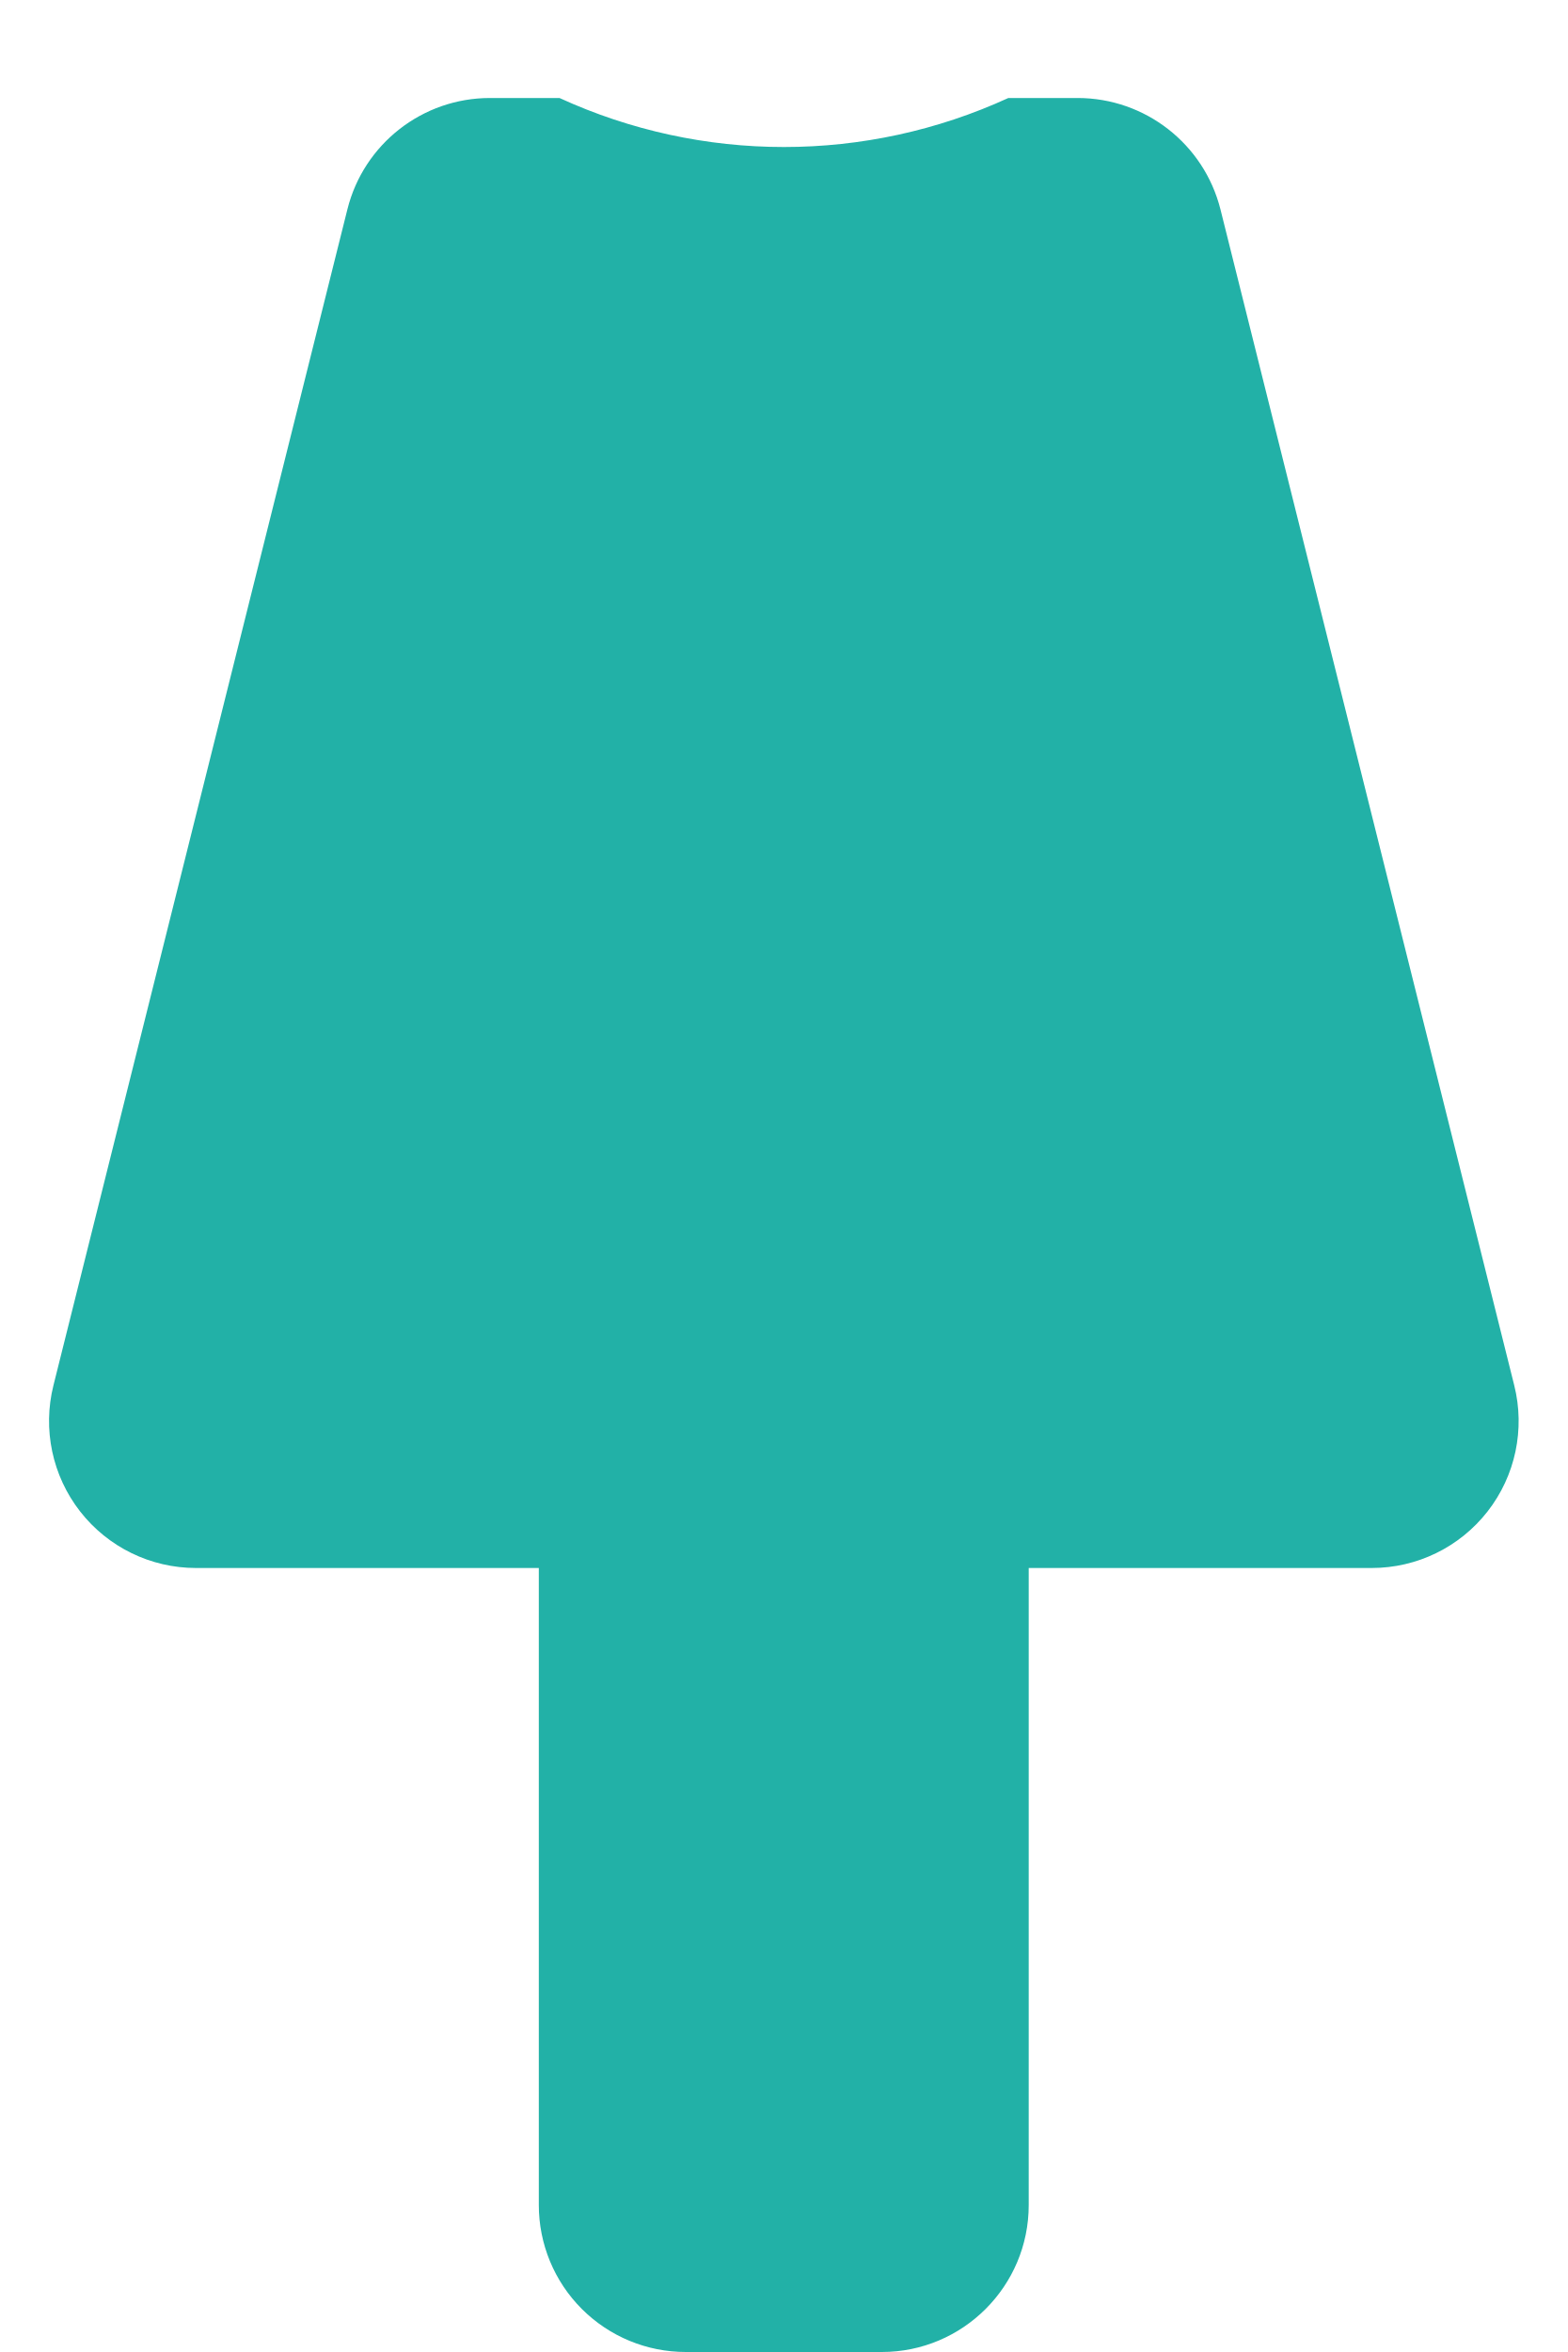
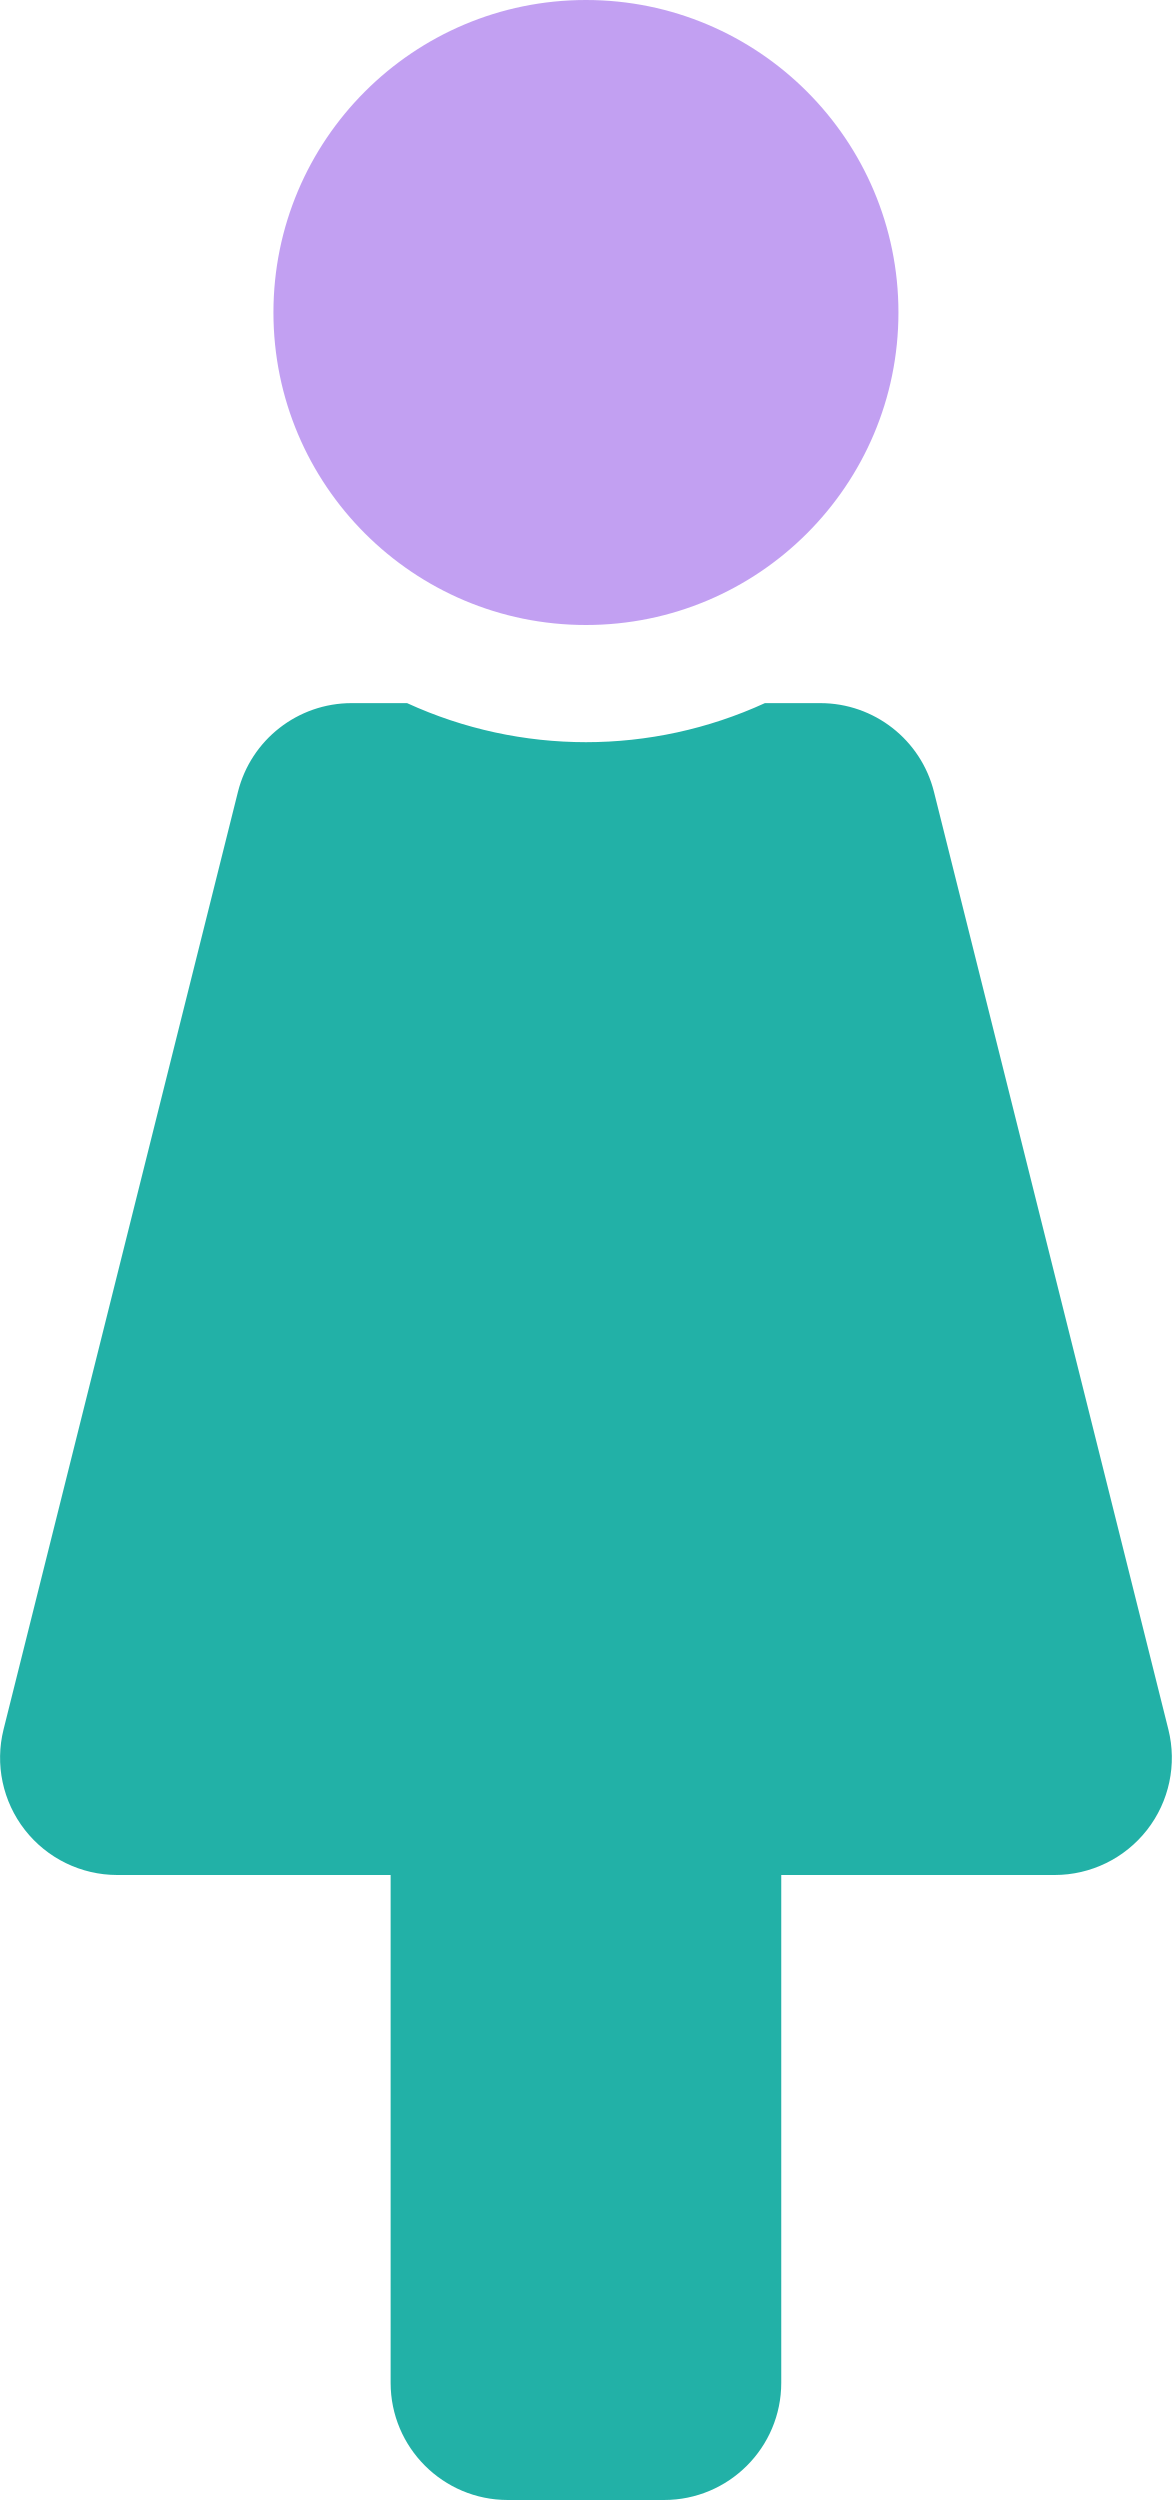
- <svg xmlns="http://www.w3.org/2000/svg" width="10" height="15">
-   <path d="M2.216 1.335a.937.937 0 0 1 .909-.71h.444a3.434 3.434 0 0 0 2.863 0h.443a.94.94 0 0 1 .91.71l1.874 7.5A.937.937 0 0 1 8.75 10H6.562v4.063c0 .517-.42.937-.937.937h-1.25a.937.937 0 0 1-.938-.938V10H1.25a.937.937 0 0 1-.909-1.165l1.875-7.5z" fill="#22b1a7" />
+ <svg xmlns="http://www.w3.org/2000/svg" width="240" height="512" viewBox="0 0 240 512">
+   <g fill="none">
+     <path d="M56 64c0-35.346 28.654-64 64-64 35.346 0 64 28.654 64 64 0 35.346-28.654 64-64 64-35.346 0-64-28.654-64-64z" fill="#C2A0F2" />
+     <path d="M72 144h11.37a87.91 87.91 0 0 0 73.28 0H168a23.998 23.998 0 0 1 23.28 18.18l48 192A24 24 0 0 1 216 384h-56v104c0 13.255-10.745 24-24 24h-32c-13.255 0-24-10.745-24-24V384H24A24 24 0 0 1 .73 354.18l48-192A24 24 0 0 1 72 144z" fill="#22B1A7" />
+   </g>
</svg>
